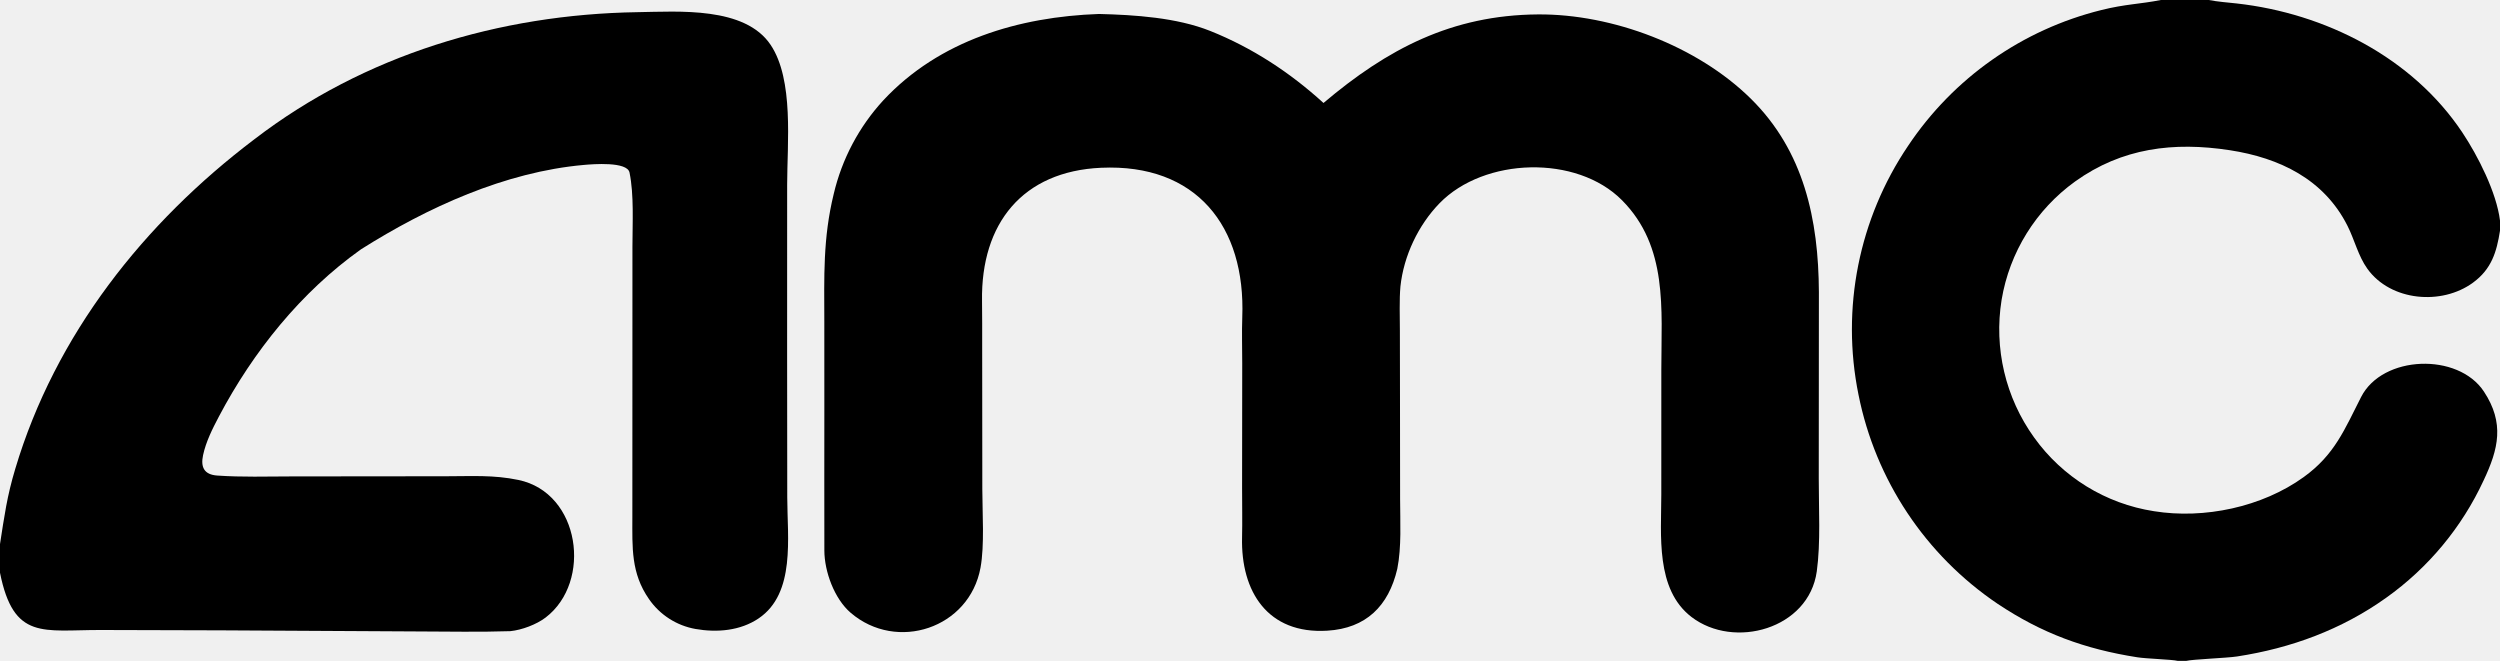
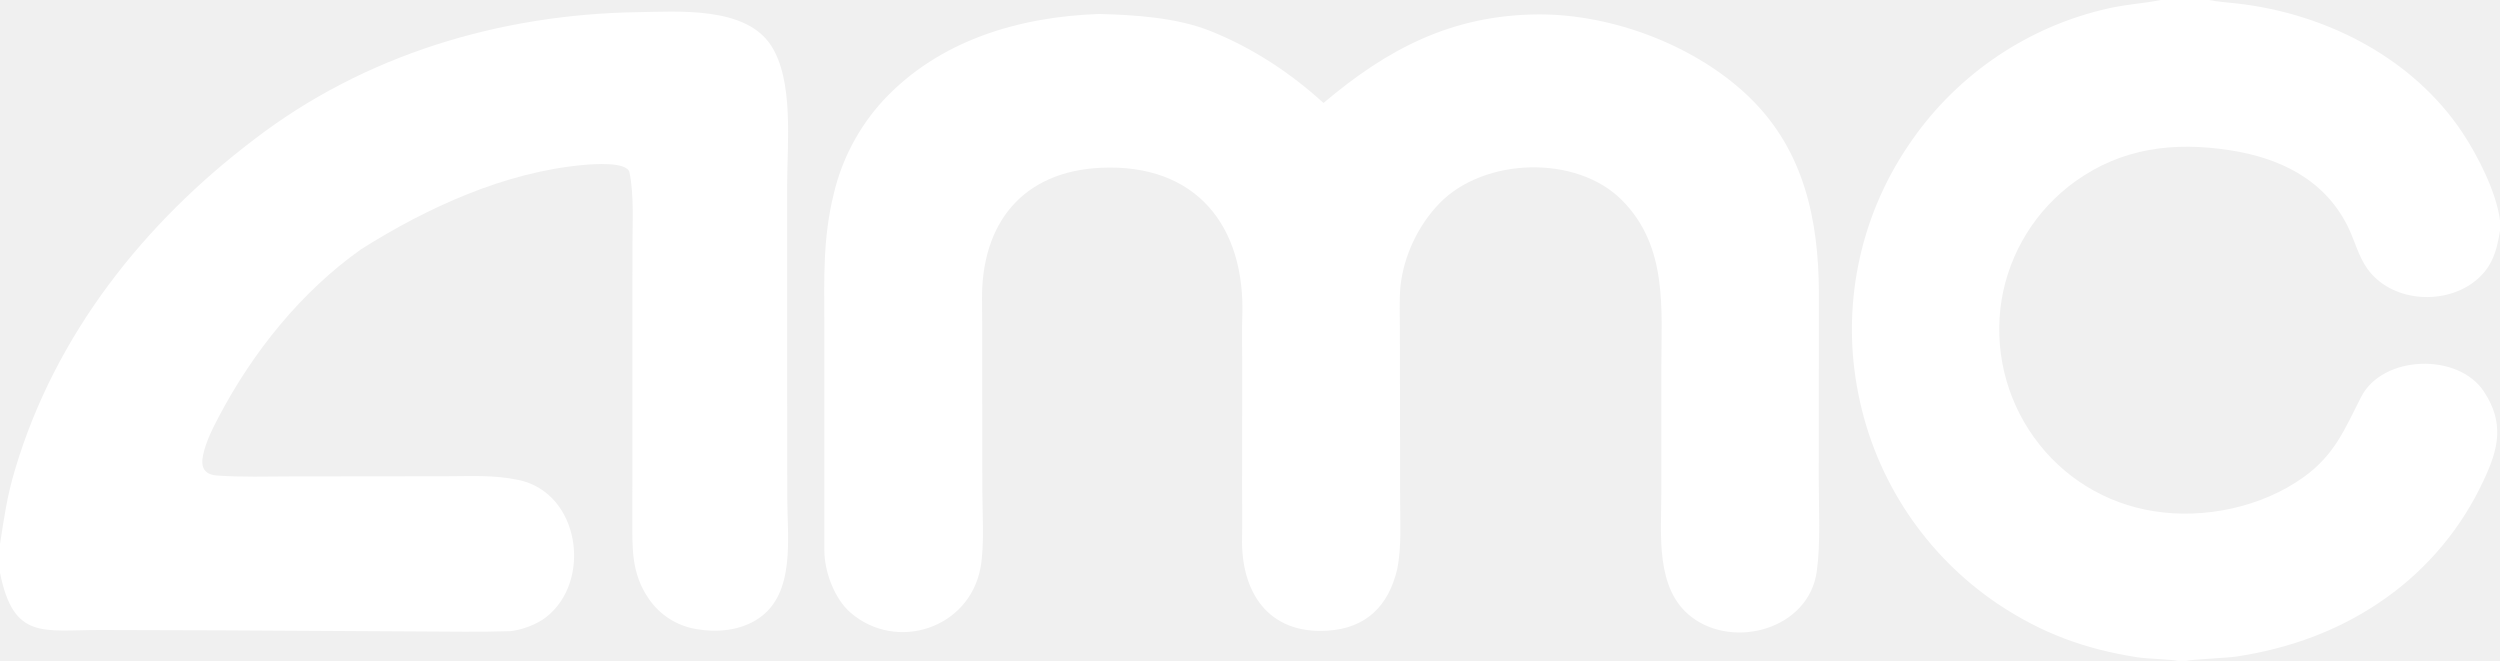
<svg xmlns="http://www.w3.org/2000/svg" width="1498" height="396" viewBox="0 0 1498 396" fill="none">
  <g clip-path="url(#clip0_3042_101)">
-     <path d="M658.488 8.373C679.939 8.9 705.128 10.539 725.155 18.536C750.331 28.587 773.065 43.49 793.04 61.707C831.31 29.328 869.908 9.022 921.511 8.636C966.203 8.302 1017.06 27.568 1049.06 59.096C1080.99 90.557 1089.66 131.626 1089.88 175L1089.8 286.765C1089.77 304.449 1091 325.159 1088.61 342.407C1083.81 376.925 1039.06 389.247 1013.54 369.693C991.811 353.042 995.46 320.461 995.453 296.237L995.468 221.072C995.468 185.152 999.557 147.879 971.93 120.001C944.698 92.519 889.291 94.321 862.586 121.77C849.822 134.893 841.089 153.338 839.143 171.603C838.412 179.63 838.8 189.833 838.807 198.059L838.873 237.527L838.946 299.014C838.96 312.592 839.875 327.632 837.264 340.821C832.034 363.237 818.465 376.488 795.352 377.908C759.533 380.107 743.448 354.364 744.246 322.01C744.472 312.787 744.253 301.624 744.26 292.05L744.341 217.73C744.348 209.116 744.048 198.638 744.37 190.168C746.447 135.542 716.816 97.956 659.763 100.527C612.849 102.641 587.714 133.756 588.432 180.307C588.564 188.831 588.513 198.38 588.521 206.998L588.604 293.222C588.626 307.332 589.979 326.724 587.532 340.111C580.876 376.526 537.3 390.836 509.71 367.165C499.932 358.776 493.984 342.439 493.954 329.866C493.887 301.857 493.944 273.779 493.946 245.739L493.93 192.736C493.876 165.876 493.054 142.878 499.554 116.271C504.465 95.323 514.691 75.995 529.245 60.157C562.833 24.087 610.683 10.049 658.488 8.373Z" fill="black" />
-     <path d="M0 326.019C2.564 309.572 4.181 297.359 9.134 280.968C33.133 200.524 86.291 133.453 152.542 83.359C218.361 32.877 299.454 8.596 381.822 7.296C406.693 6.904 446.371 3.816 461.791 26.927C475.783 47.896 471.692 85.879 471.662 110.59L471.643 213.084L471.722 298.08C471.749 322.081 476.808 355.44 454.621 370.51C443.618 377.985 429.593 379.138 416.775 376.884C405.452 374.887 395.4 368.433 388.866 358.965C378.037 343.422 378.897 328.025 378.907 310.02L378.922 274.121L378.958 147.683C378.959 133.746 379.974 116.837 377.206 103.372C375.825 96.652 355.111 98.362 349.883 98.824C302.681 102.999 256.061 124.296 216.315 149.388C180.375 174.914 151.618 210.796 131.131 249.653C127.27 256.977 123.39 264.713 121.679 272.719C120.134 279.942 122.318 284.398 130.171 284.95C144.832 285.982 159.951 285.501 174.714 285.47L267.315 285.373C282.654 285.375 295.601 284.455 310.643 287.585C347.713 295.3 354.993 348.613 326.933 370.025C321.459 374.201 312.705 377.494 305.772 378.193C287.609 378.793 268.544 378.422 250.381 378.361L132.981 377.703L60.441 377.493C25.861 377.421 8.161 383.855 0 343.199V326.019Z" fill="black" />
-     <path d="M1294.82 0H1323.5C1328.91 1.061 1334.78 1.462 1340.25 2.074C1393.13 7.992 1445.45 34.364 1475.44 79.397C1484.71 93.312 1495.91 115.262 1498 132.162V138.235C1495.99 151.049 1492.92 161.214 1481.86 169.336C1463.1 183.136 1432.46 180.501 1418.51 161.011C1413.03 153.341 1410.86 143.758 1406.66 135.4C1392.6 107.416 1365.95 94.602 1336.13 90.011C1302.5 84.833 1271.51 88.587 1243.38 108.766C1219.93 125.669 1204.11 151.151 1199.36 179.668C1194.68 208.635 1201.68 238.275 1218.8 262.091C1235.84 285.903 1261.74 301.842 1290.66 306.311C1320.75 311.17 1355.47 303.834 1380.35 285.886C1399.03 272.421 1404.87 257.27 1414.8 237.84C1427.64 212.712 1472.88 211.159 1488.35 234.601C1500.82 253.504 1497.12 268.986 1488.17 287.885C1475.15 315.983 1455.05 340.203 1429.83 358.158C1403.12 377.237 1372.81 388.393 1340.4 393.361C1334.17 394.316 1313.76 395.04 1309.94 396H1304.96C1301.48 395.127 1286.48 394.756 1280.63 393.838C1249.15 388.903 1223.39 379.457 1196.89 361.747C1153.72 332.585 1123.79 287.557 1113.6 236.442C1103.1 184.771 1113.82 131.048 1143.34 87.376C1170.47 46.752 1211.77 17.733 1259.17 6.009C1273.34 2.453 1282.43 2.452 1294.82 0Z" fill="black" />
+     <path d="M658.488 8.373C679.939 8.9 705.128 10.539 725.155 18.536C750.331 28.587 773.065 43.49 793.04 61.707C831.31 29.328 869.908 9.022 921.511 8.636C966.203 8.302 1017.06 27.568 1049.06 59.096C1080.99 90.557 1089.66 131.626 1089.88 175L1089.8 286.765C1089.77 304.449 1091 325.159 1088.61 342.407C1083.81 376.925 1039.06 389.247 1013.54 369.693C991.811 353.042 995.46 320.461 995.453 296.237L995.468 221.072C995.468 185.152 999.557 147.879 971.93 120.001C944.698 92.519 889.291 94.321 862.586 121.77C849.822 134.893 841.089 153.338 839.143 171.603C838.412 179.63 838.8 189.833 838.807 198.059L838.873 237.527L838.946 299.014C838.96 312.592 839.875 327.632 837.264 340.821C832.034 363.237 818.465 376.488 795.352 377.908C759.533 380.107 743.448 354.364 744.246 322.01C744.472 312.787 744.253 301.624 744.26 292.05L744.341 217.73C744.348 209.116 744.048 198.638 744.37 190.168C746.447 135.542 716.816 97.956 659.763 100.527C612.849 102.641 587.714 133.756 588.432 180.307C588.564 188.831 588.513 198.38 588.521 206.998L588.604 293.222C588.626 307.332 589.979 326.724 587.532 340.111C580.876 376.526 537.3 390.836 509.71 367.165C499.932 358.776 493.984 342.439 493.954 329.866C493.887 301.857 493.944 273.779 493.946 245.739L493.93 192.736C493.876 165.876 493.054 142.878 499.554 116.271C504.465 95.323 514.691 75.995 529.245 60.157C562.833 24.087 610.683 10.049 658.488 8.373Z" fill="white" />
+     <path d="M0 326.019C2.564 309.572 4.181 297.359 9.134 280.968C33.133 200.524 86.291 133.453 152.542 83.359C218.361 32.877 299.454 8.596 381.822 7.296C406.693 6.904 446.371 3.816 461.791 26.927C475.783 47.896 471.692 85.879 471.662 110.59L471.643 213.084L471.722 298.08C471.749 322.081 476.808 355.44 454.621 370.51C443.618 377.985 429.593 379.138 416.775 376.884C405.452 374.887 395.4 368.433 388.866 358.965C378.037 343.422 378.897 328.025 378.907 310.02L378.922 274.121L378.958 147.683C378.959 133.746 379.974 116.837 377.206 103.372C375.825 96.652 355.111 98.362 349.883 98.824C302.681 102.999 256.061 124.296 216.315 149.388C180.375 174.914 151.618 210.796 131.131 249.653C127.27 256.977 123.39 264.713 121.679 272.719C120.134 279.942 122.318 284.398 130.171 284.95C144.832 285.982 159.951 285.501 174.714 285.47L267.315 285.373C282.654 285.375 295.601 284.455 310.643 287.585C347.713 295.3 354.993 348.613 326.933 370.025C321.459 374.201 312.705 377.494 305.772 378.193C287.609 378.793 268.544 378.422 250.381 378.361L132.981 377.703L60.441 377.493C25.861 377.421 8.161 383.855 0 343.199V326.019Z" fill="white" />
+     <path d="M1294.82 0H1323.5C1328.91 1.061 1334.78 1.462 1340.25 2.074C1393.13 7.992 1445.45 34.364 1475.44 79.397C1484.71 93.312 1495.91 115.262 1498 132.162V138.235C1495.99 151.049 1492.92 161.214 1481.86 169.336C1463.1 183.136 1432.46 180.501 1418.51 161.011C1413.03 153.341 1410.86 143.758 1406.66 135.4C1392.6 107.416 1365.95 94.602 1336.13 90.011C1302.5 84.833 1271.51 88.587 1243.38 108.766C1219.93 125.669 1204.11 151.151 1199.36 179.668C1194.68 208.635 1201.68 238.275 1218.8 262.091C1235.84 285.903 1261.74 301.842 1290.66 306.311C1320.75 311.17 1355.47 303.834 1380.35 285.886C1399.03 272.421 1404.87 257.27 1414.8 237.84C1427.64 212.712 1472.88 211.159 1488.35 234.601C1500.82 253.504 1497.12 268.986 1488.17 287.885C1475.15 315.983 1455.05 340.203 1429.83 358.158C1403.12 377.237 1372.81 388.393 1340.4 393.361C1334.17 394.316 1313.76 395.04 1309.94 396H1304.96C1301.48 395.127 1286.48 394.756 1280.63 393.838C1249.15 388.903 1223.39 379.457 1196.89 361.747C1153.72 332.585 1123.79 287.557 1113.6 236.442C1103.1 184.771 1113.82 131.048 1143.34 87.376C1170.47 46.752 1211.77 17.733 1259.17 6.009C1273.34 2.453 1282.43 2.452 1294.82 0Z" fill="white" />
  </g>
  <defs>
    <clipPath id="clip0_3042_101">
      <rect width="1498" height="396" fill="white" />
    </clipPath>
  </defs>
</svg>
